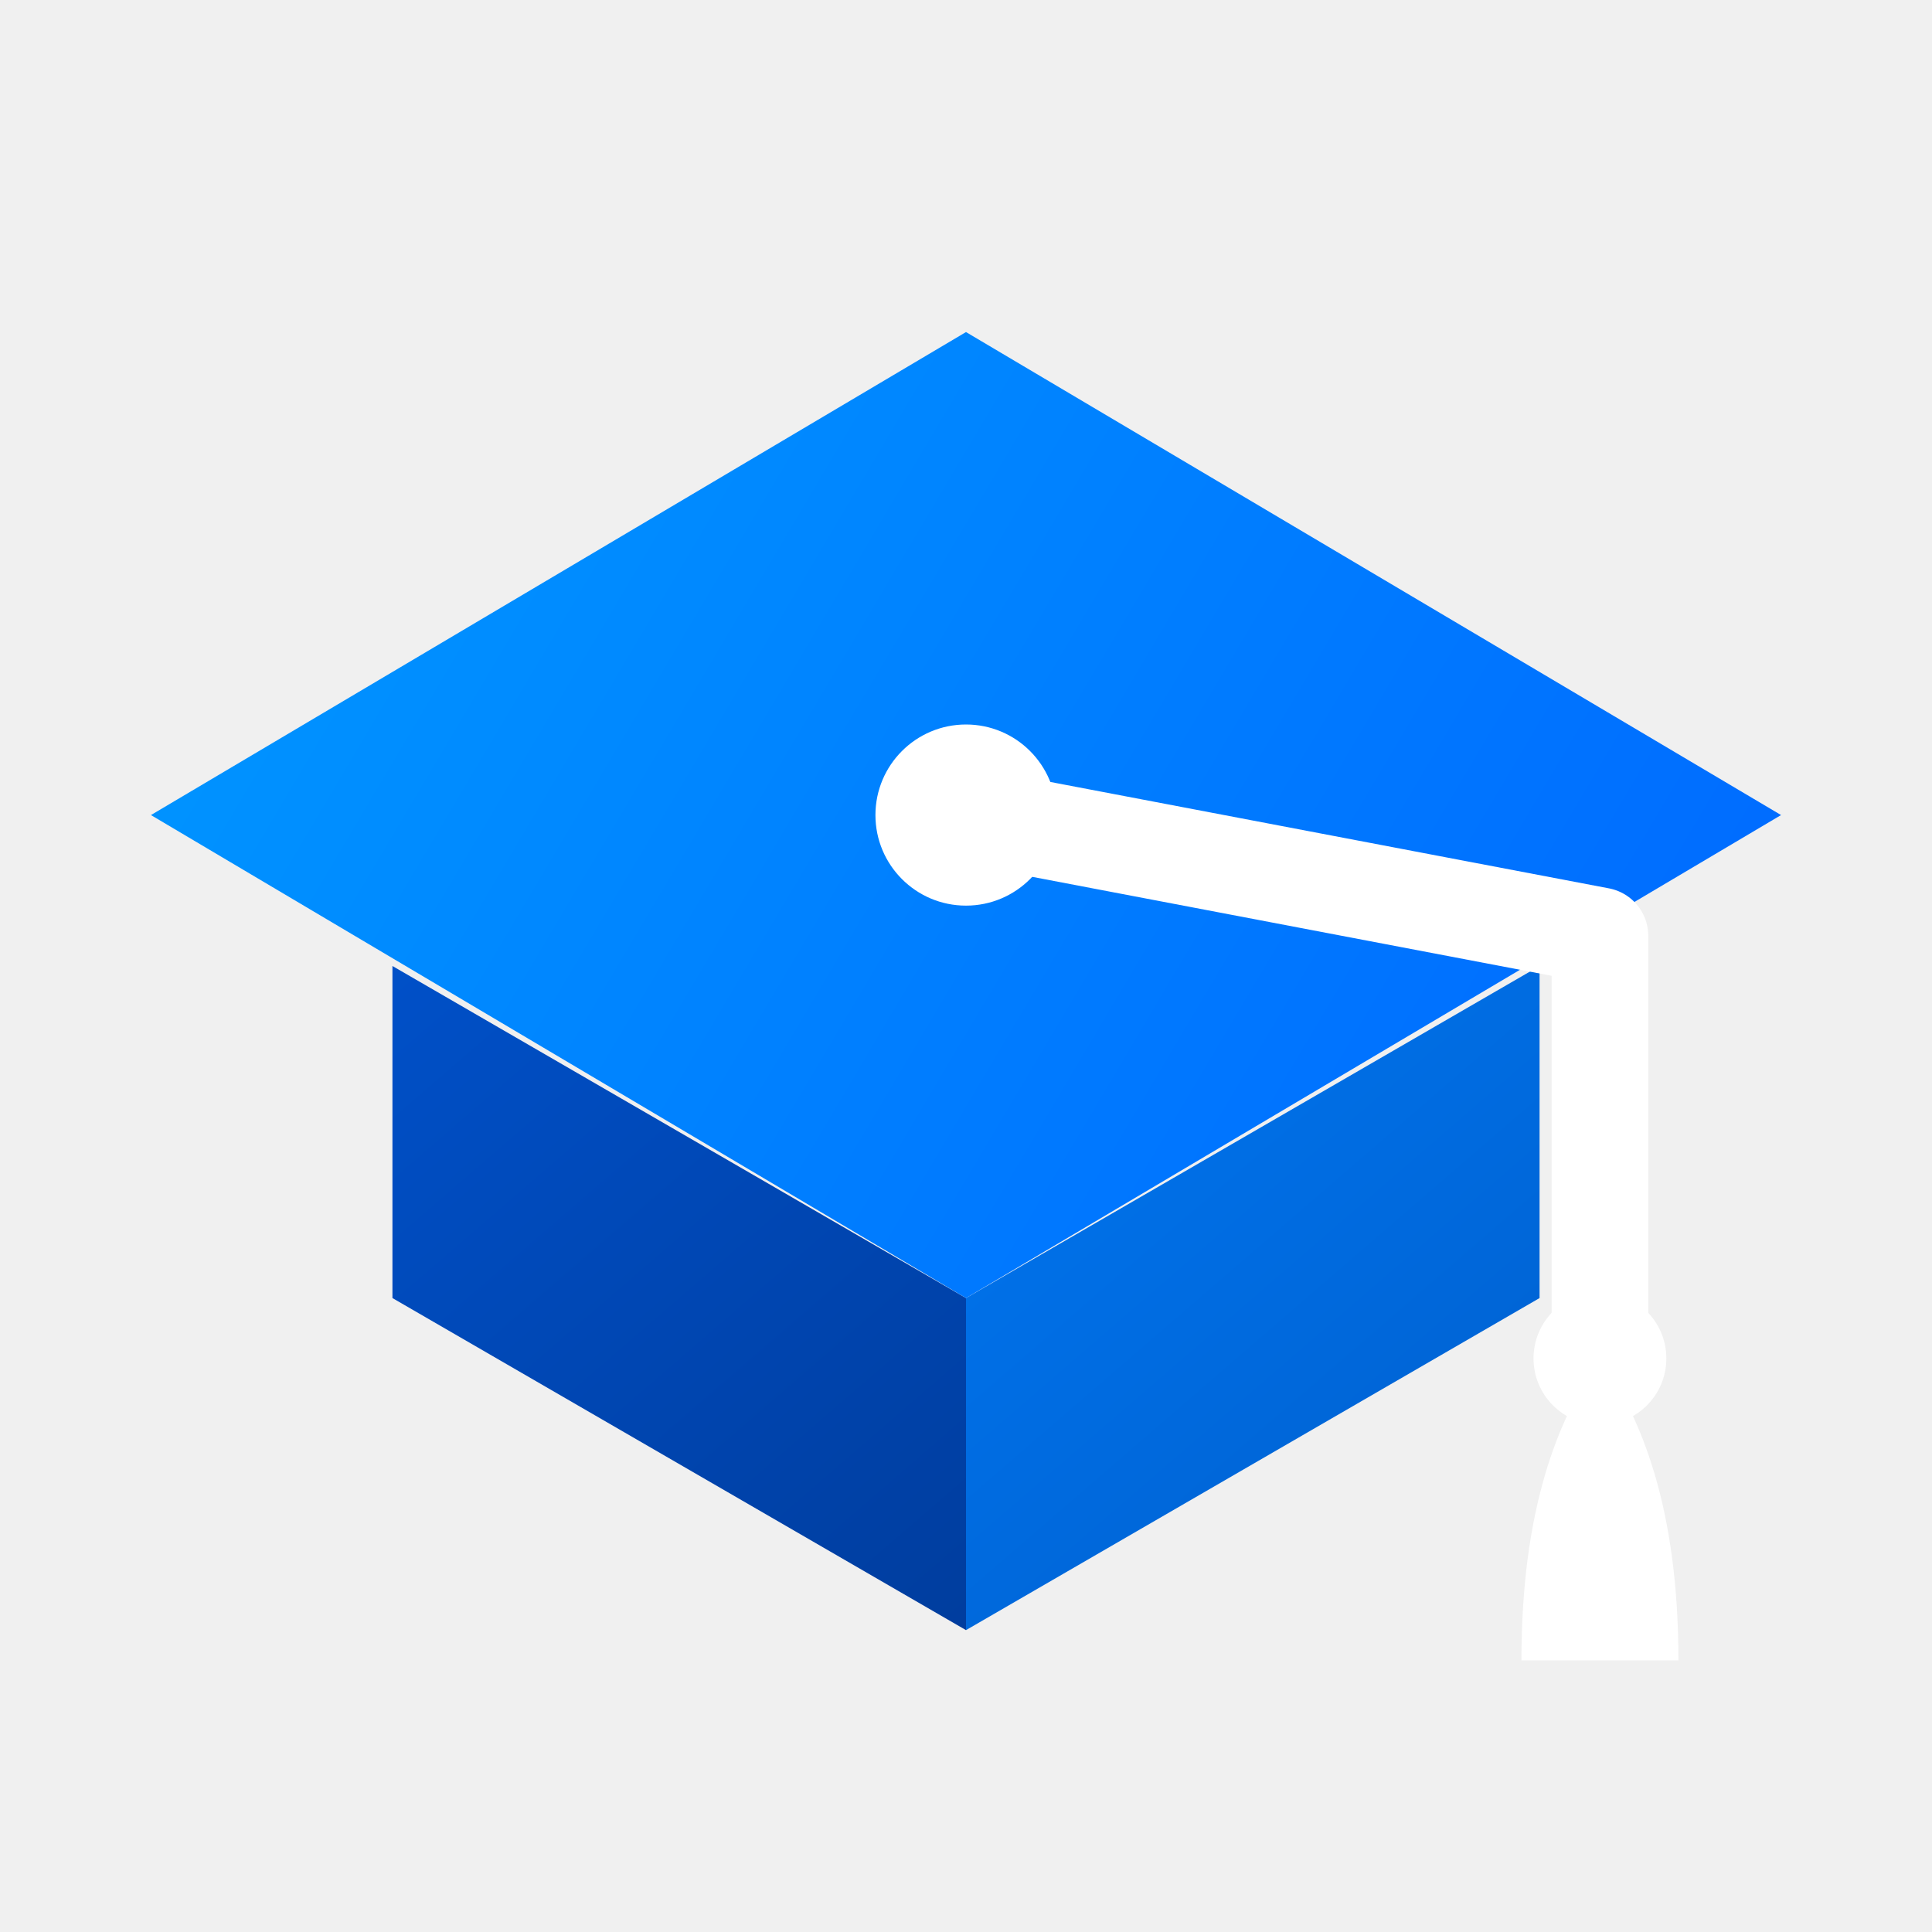
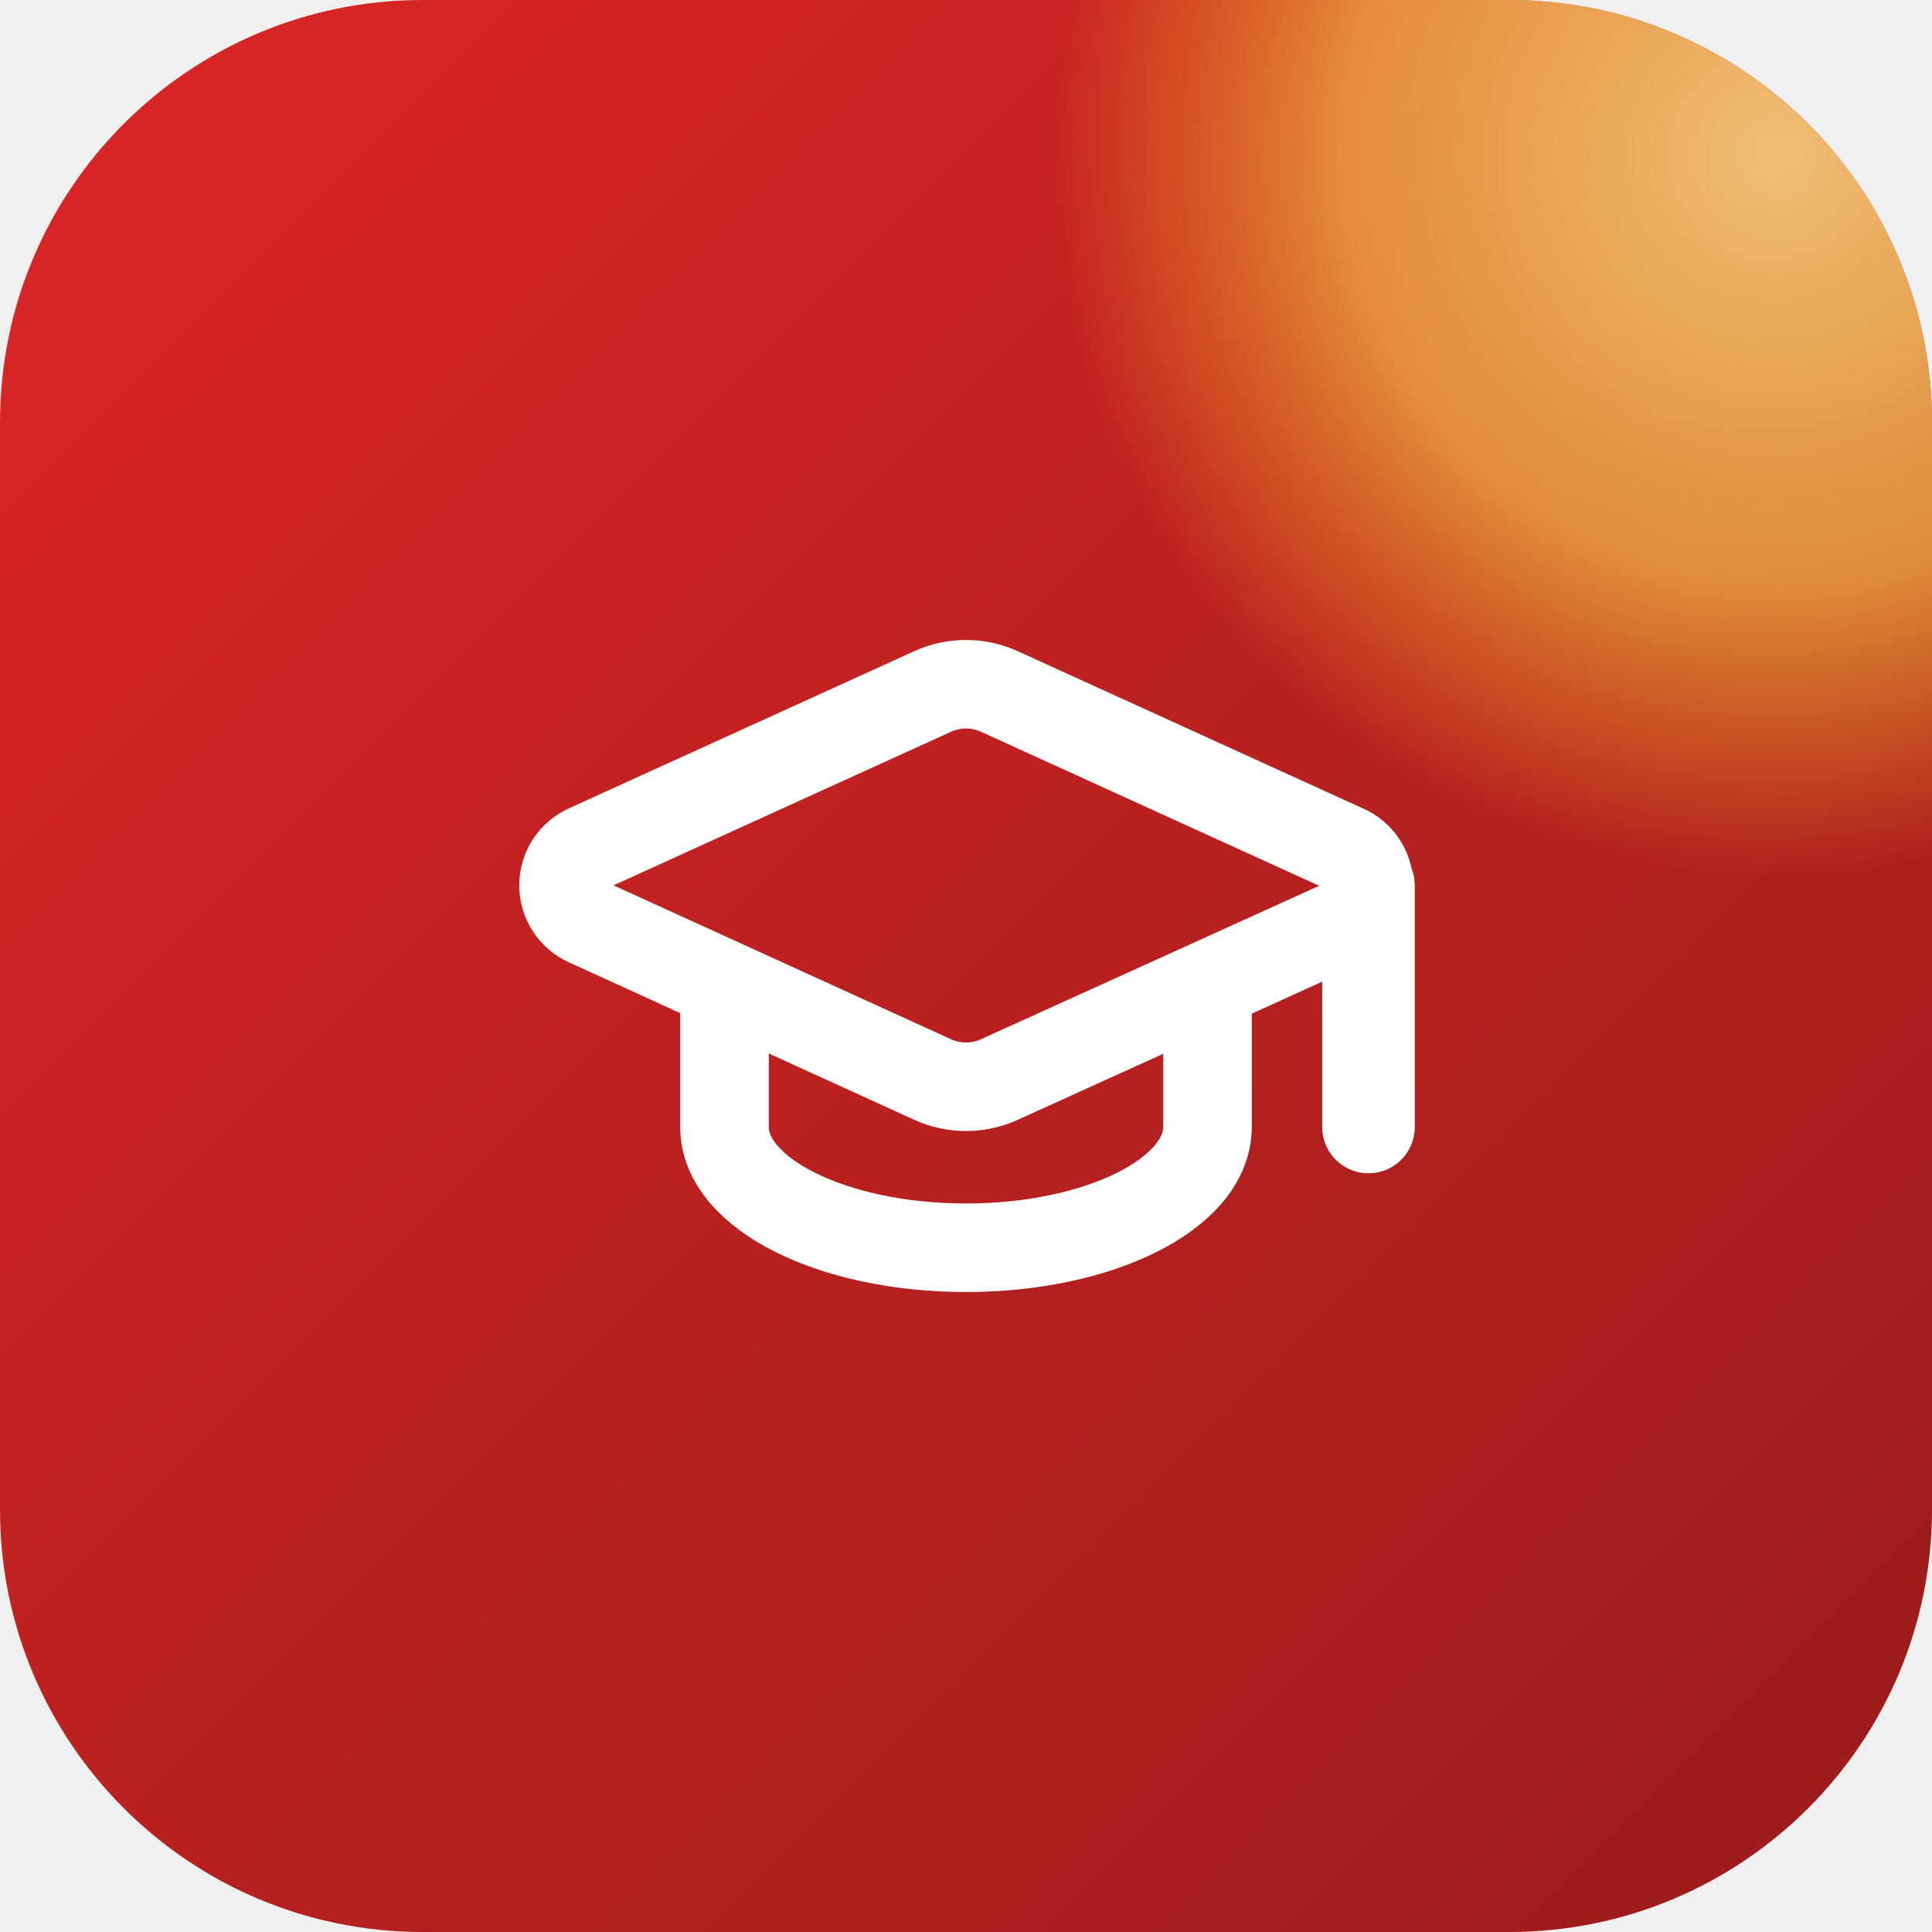
- <svg xmlns="http://www.w3.org/2000/svg" viewBox="0 0 32 32" fill="none">
+ <svg xmlns="http://www.w3.org/2000/svg" viewBox="0 0 512 512" width="512" height="512">
  <defs>
-     <linearGradient id="cscaCapTop" x1="2.5" y1="5.5" x2="29.5" y2="21.5" gradientUnits="userSpaceOnUse">
-       <stop stop-color="#0099FF" />
-       <stop offset="1" stop-color="#0066FF" />
+     <linearGradient id="bgGrad" x1="0%" y1="0%" x2="100%" y2="100%">
+       <stop offset="0%" stop-color="#dc2626" />
+       <stop offset="100%" stop-color="#991b1b" />
    </linearGradient>
-     <linearGradient id="cscaCapBodyLeft" x1="6.5" y1="16" x2="16" y2="27" gradientUnits="userSpaceOnUse">
-       <stop stop-color="#0050C8" />
-       <stop offset="1" stop-color="#003D9E" />
-     </linearGradient>
-     <linearGradient id="cscaCapBodyRight" x1="16" y1="16" x2="25.5" y2="27" gradientUnits="userSpaceOnUse">
-       <stop stop-color="#0077F2" />
-       <stop offset="1" stop-color="#005ECC" />
-     </linearGradient>
+     <radialGradient id="amberGlow" cx="50%" cy="50%" r="50%">
+       <stop offset="0%" stop-color="#fde68a" stop-opacity="0.8" />
+       <stop offset="60%" stop-color="#fcd34d" stop-opacity="0.6" />
+       <stop offset="85%" stop-color="#fbbf24" stop-opacity="0.25" />
+       <stop offset="100%" stop-color="#fbbf24" stop-opacity="0" />
+     </radialGradient>
+     <clipPath id="squircleClip">
+       <rect x="0" y="0" width="512" height="512" rx="112" ry="112" />
+     </clipPath>
  </defs>
-   <path d="M6.5 16V21.5L16 27V21.5L6.5 16Z" fill="url(#cscaCapBodyLeft)" />
-   <path d="M16 21.5V27L25.5 21.5V16L16 21.5Z" fill="url(#cscaCapBodyRight)" />
-   <polygon points="16,5.5 29.5,13.5 16,21.5 2.5,13.5" fill="url(#cscaCapTop)" />
-   <circle cx="16" cy="13.5" r="1.5" fill="#FFFFFF" />
-   <path d="M16 13.5L26.5 15.5V22.5" stroke="#FFFFFF" stroke-width="1.6" stroke-linecap="round" stroke-linejoin="round" />
-   <circle cx="26.5" cy="22.5" r="1.1" fill="#FFFFFF" />
-   <path d="M25.2 27.5C25.2 25 25.8 23.5 26.5 22.5C27.2 23.5 27.8 25 27.8 27.5H25.2Z" fill="#FFFFFF" />
+   <g clip-path="url(#squircleClip)">
+     <rect width="512" height="512" fill="url(#bgGrad)" />
+     <circle cx="470" cy="42" r="190" fill="url(#amberGlow)" />
+   </g>
+   <g transform="translate(128, 128) scale(10.6667)" fill="none" stroke="#ffffff" stroke-width="2.2" stroke-linecap="round" stroke-linejoin="round">
+     <path d="M21.42 10.922a1 1 0 0 0-.019-1.838L12.83 5.18a2 2 0 0 0-1.66 0L2.6 9.08a1 1 0 0 0 0 1.832l8.57 3.908a2 2 0 0 0 1.66 0z" />
+     <path d="M22 10v6" stroke-width="2.3" />
+     <path d="M6 12.5V16a6 3 0 0 0 12 0v-3.5" />
+   </g>
</svg>
